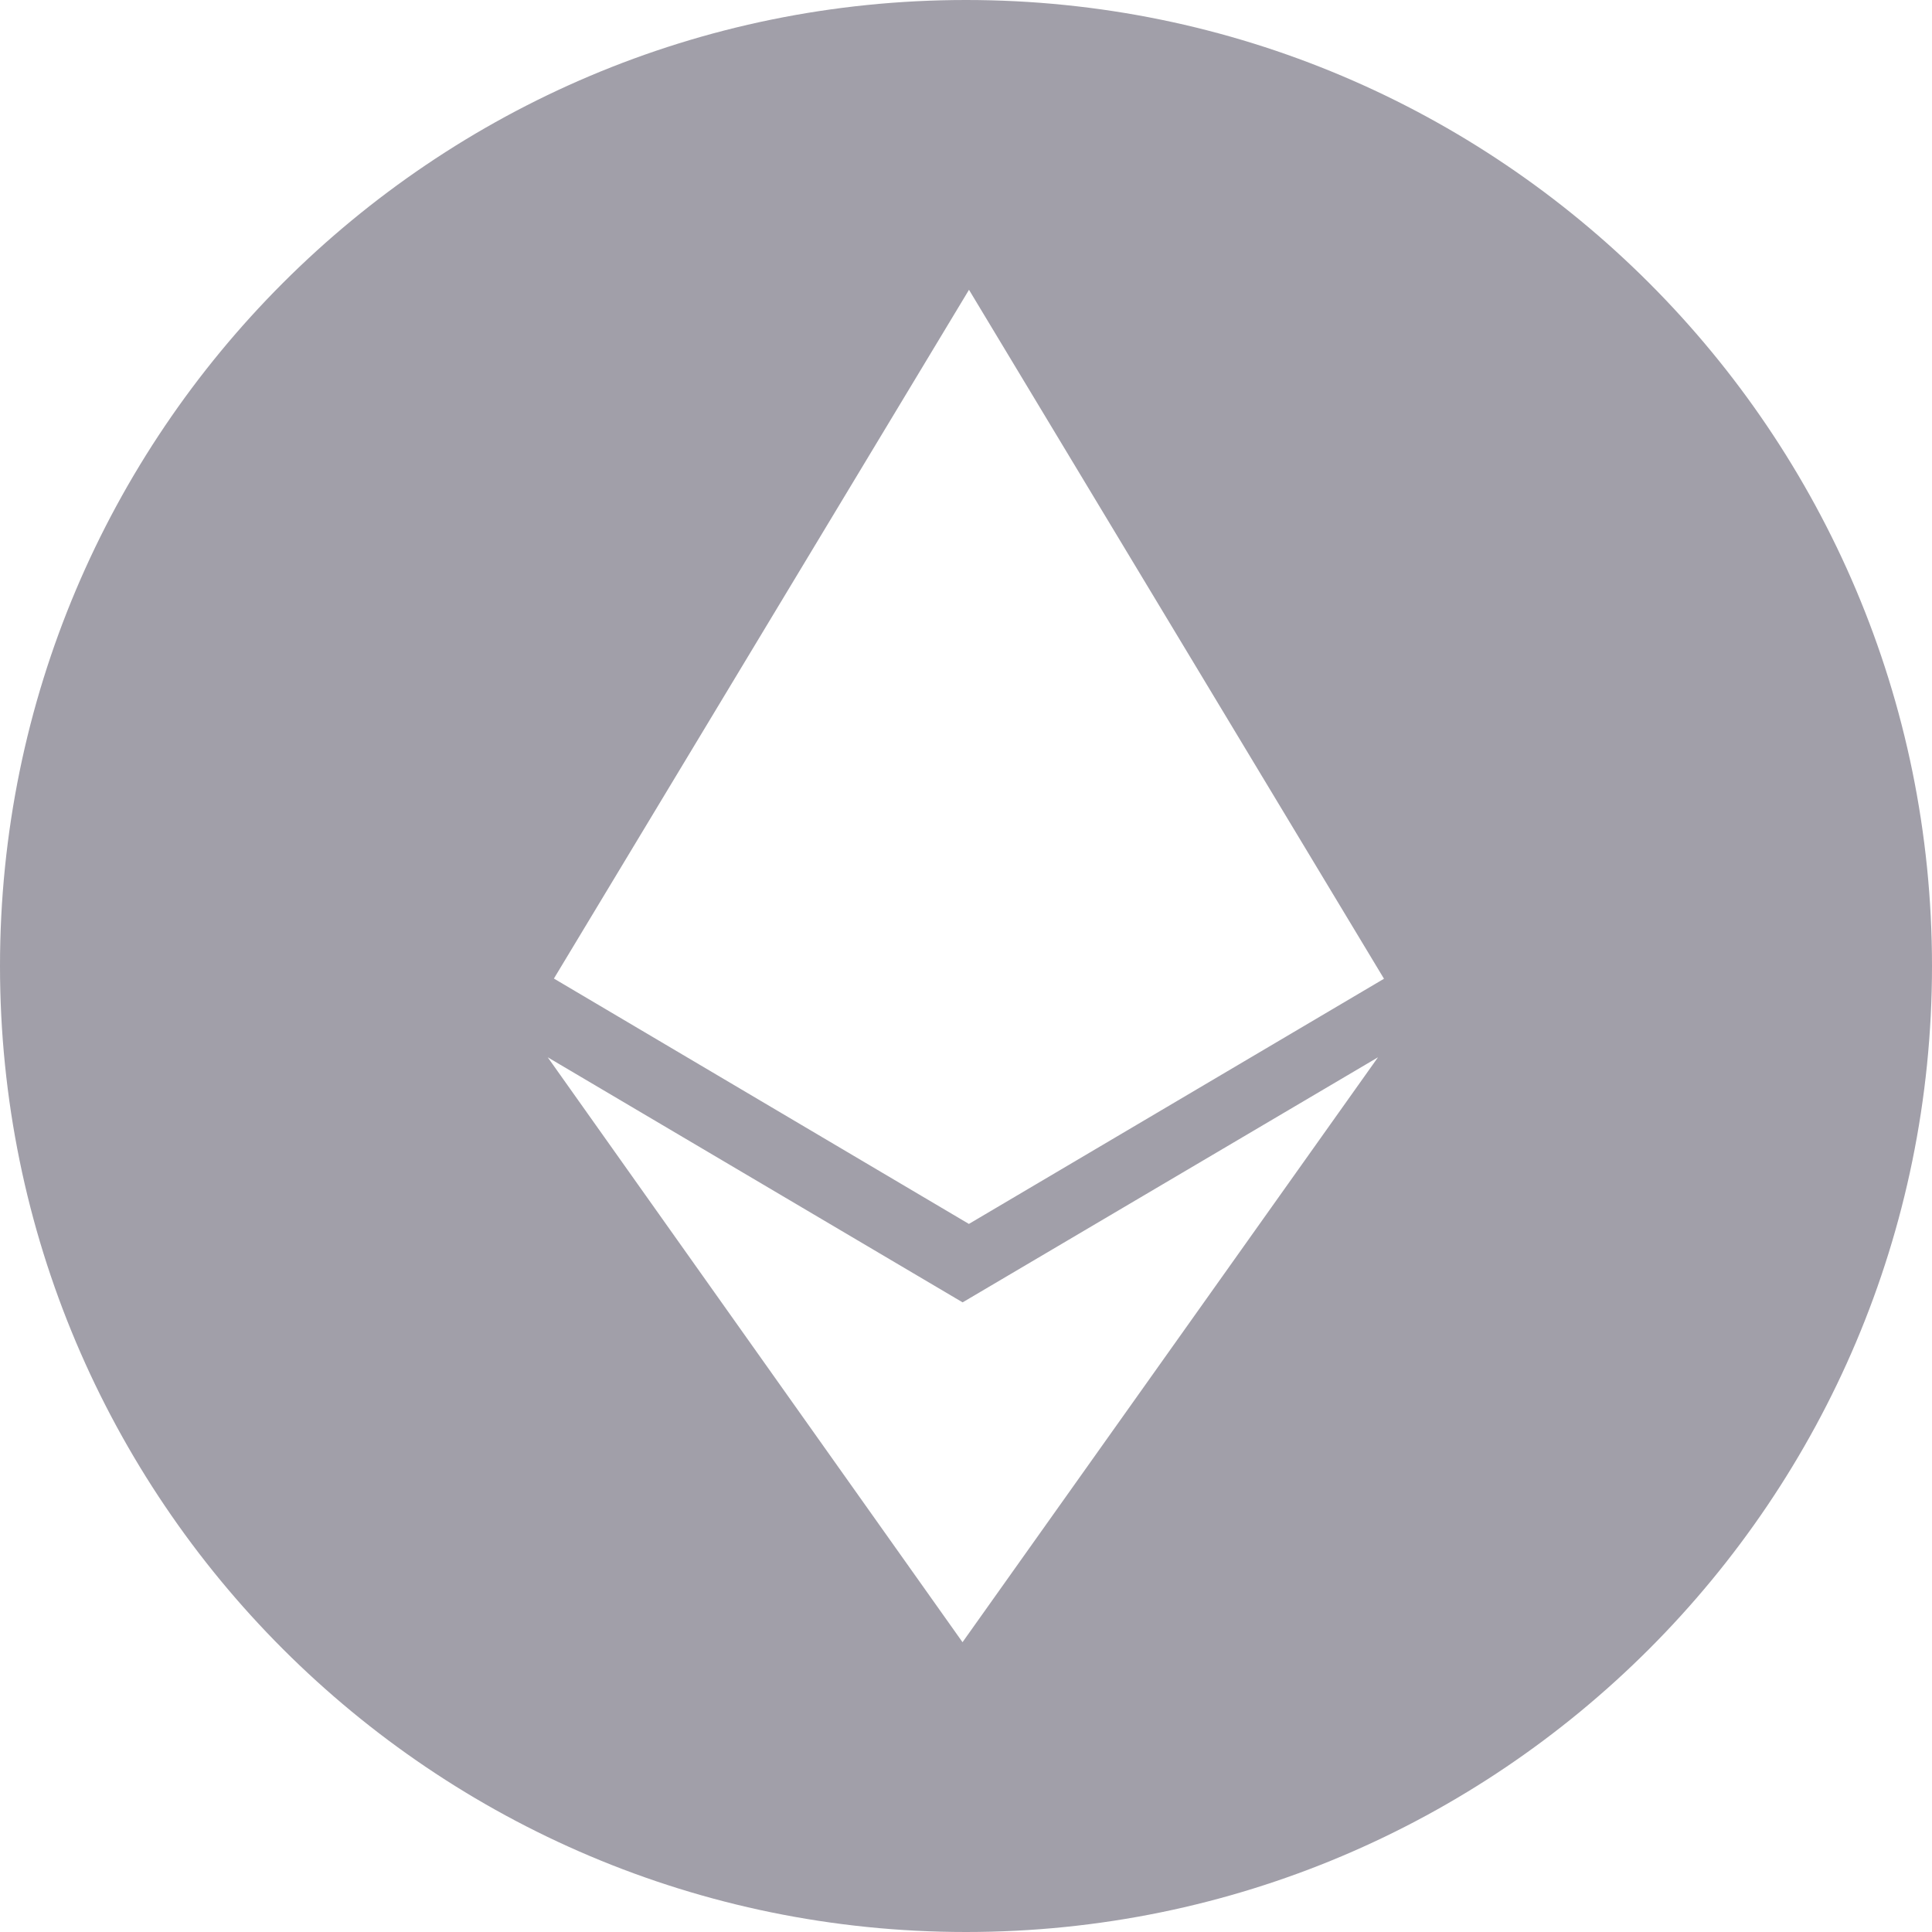
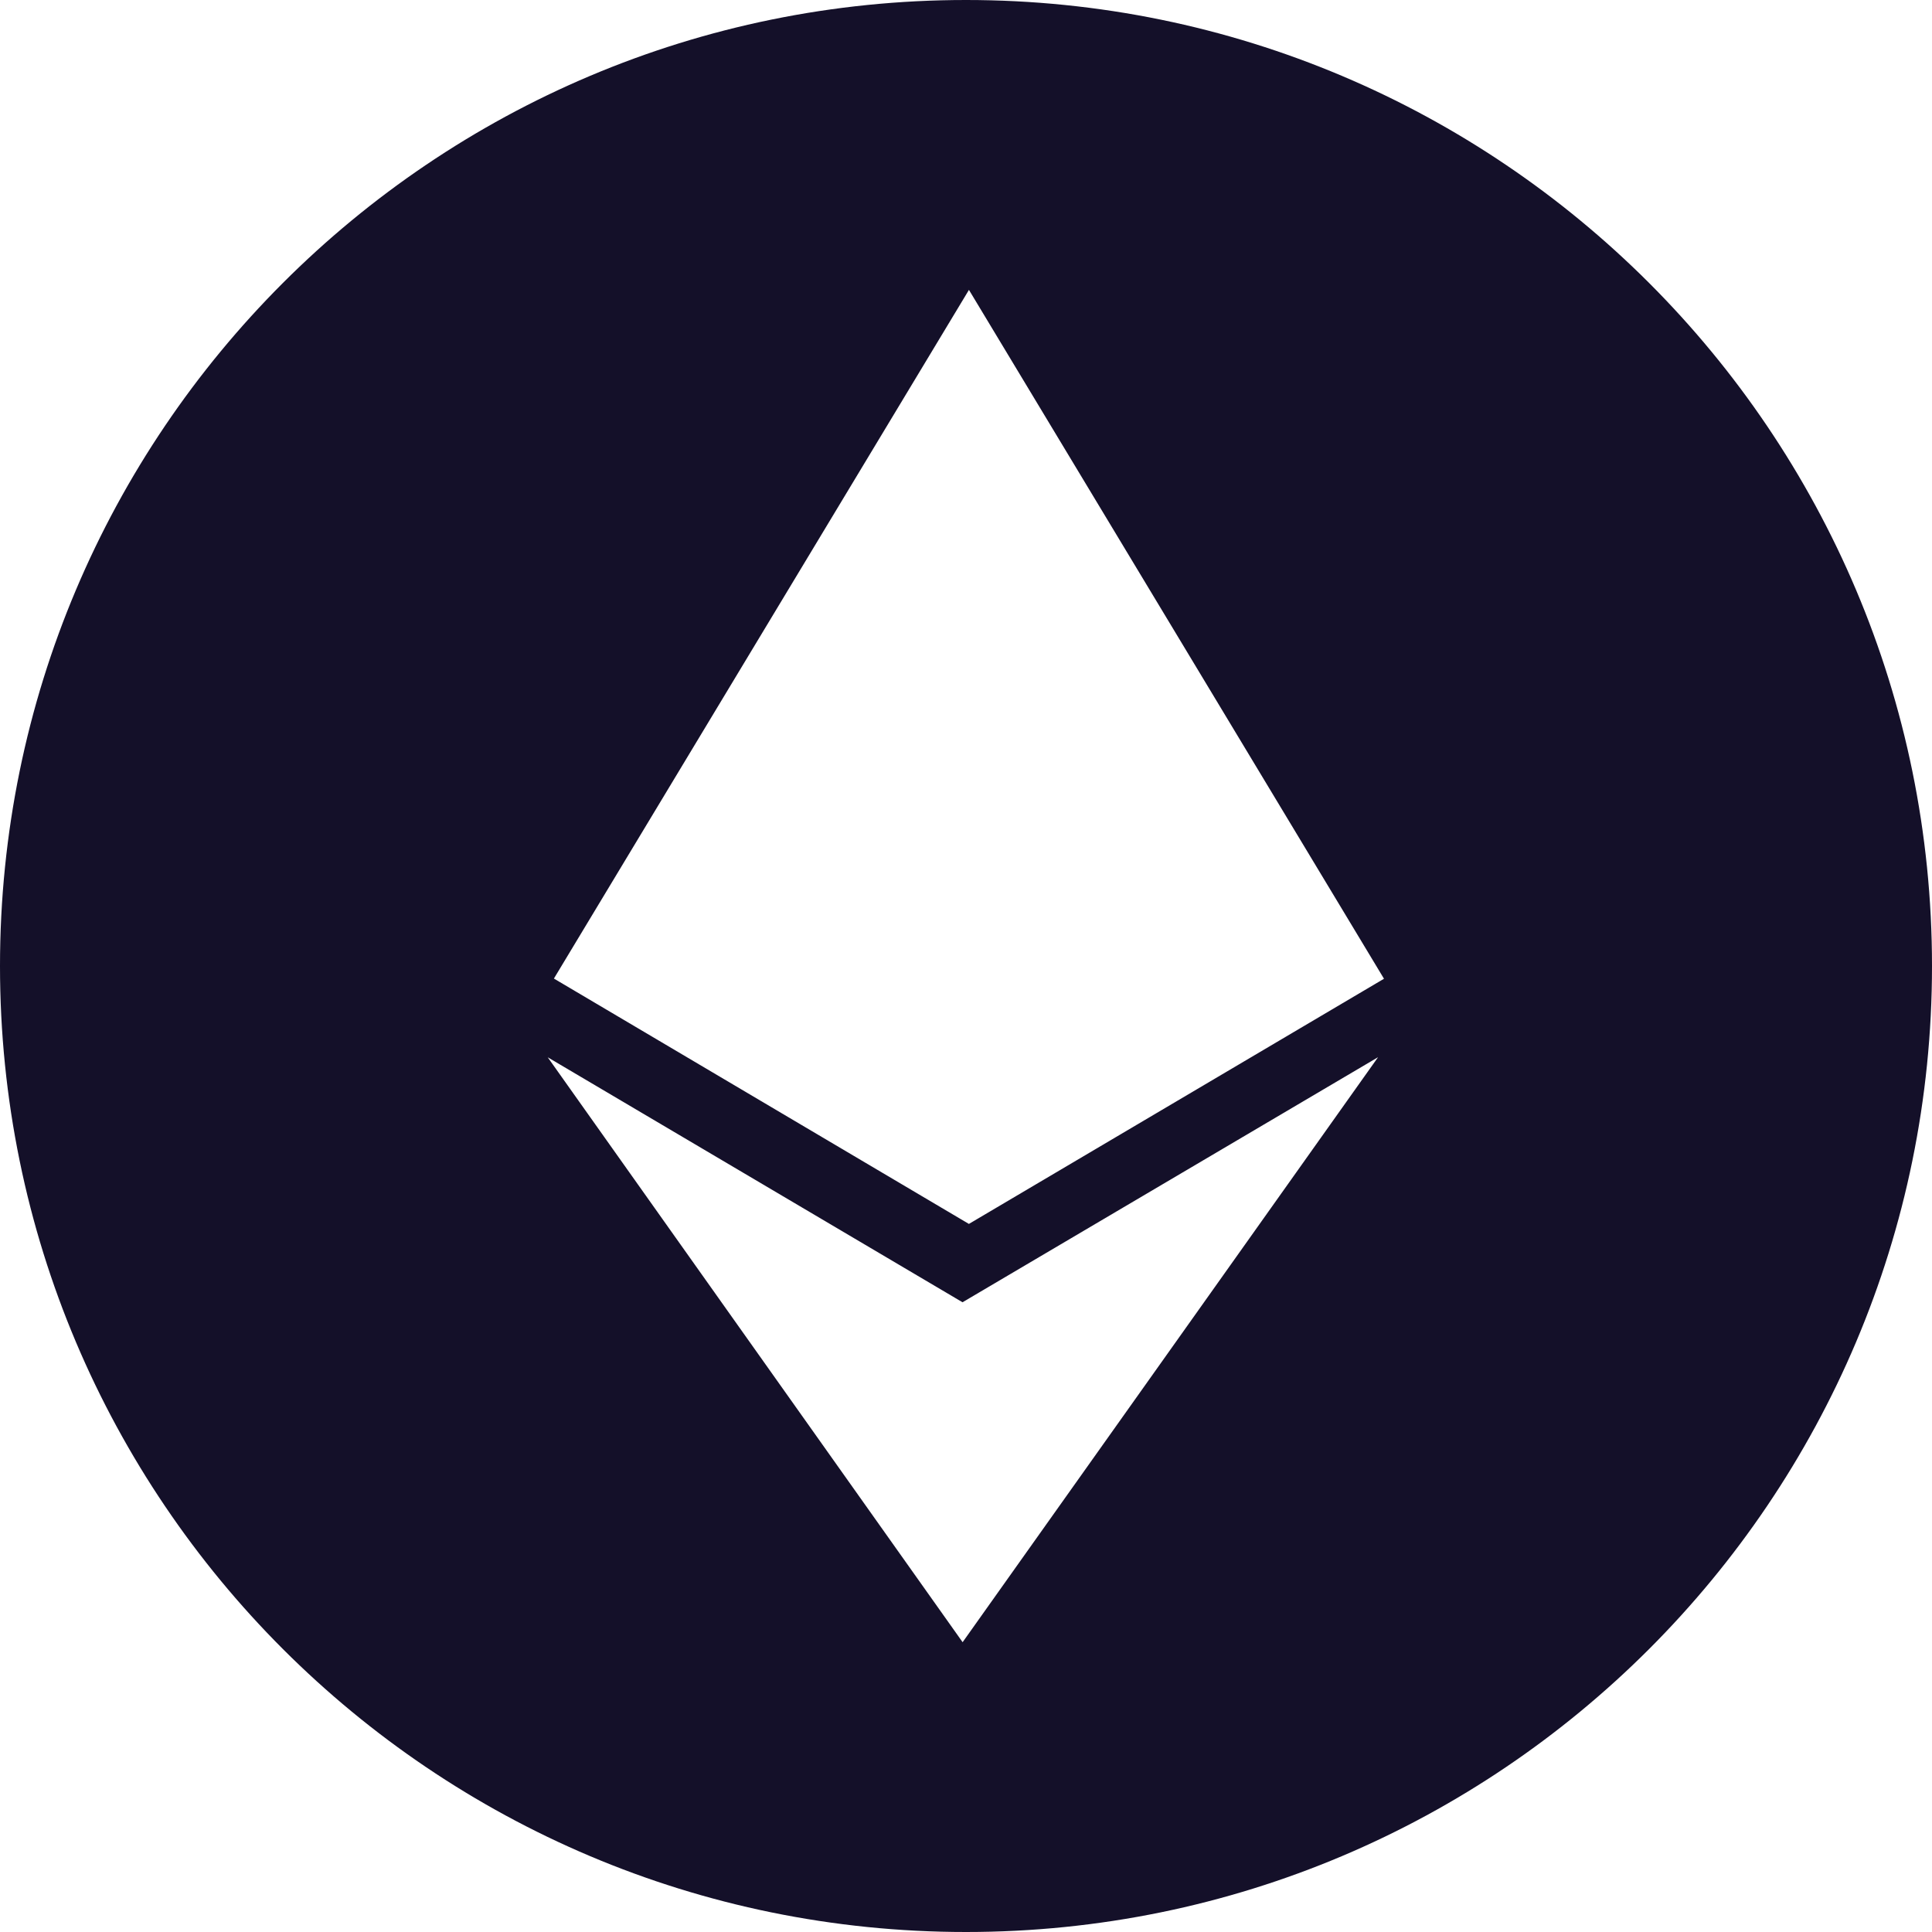
<svg xmlns="http://www.w3.org/2000/svg" width="20" height="20" viewBox="0 0 20 20">
-   <g>
-     <g>
-       <path fill="#141029" fill-opacity=".4" d="M9.965 13.482l4.3-2.537L9.964 17 5.67 10.945zm4.362-3.35L10.03 12.67l-4.296-2.54L10.031 3zM10 20c5.523 0 10-4.477 10-10S15.523 0 10 0 0 4.477 0 10s4.477 10 10 10z" />
-     </g>
+   <g fill="none" fill-rule="evenodd">
+     <path d="M-2-2h24v24H-2z" />
+     <path fill="#141029" fill-rule="nonzero" d="M10 0c5.523 0 10 4.477 10 10s-4.477 10-10 10S0 15.523 0 10 4.477 0 10 0zm4.264 10.945l-4.3 2.536-4.294-2.536L9.965 17l4.3-6.055zM10.031 3l-4.297 7.13 4.296 2.54 4.297-2.538L10.03 3z" />
  </g>
</svg>
